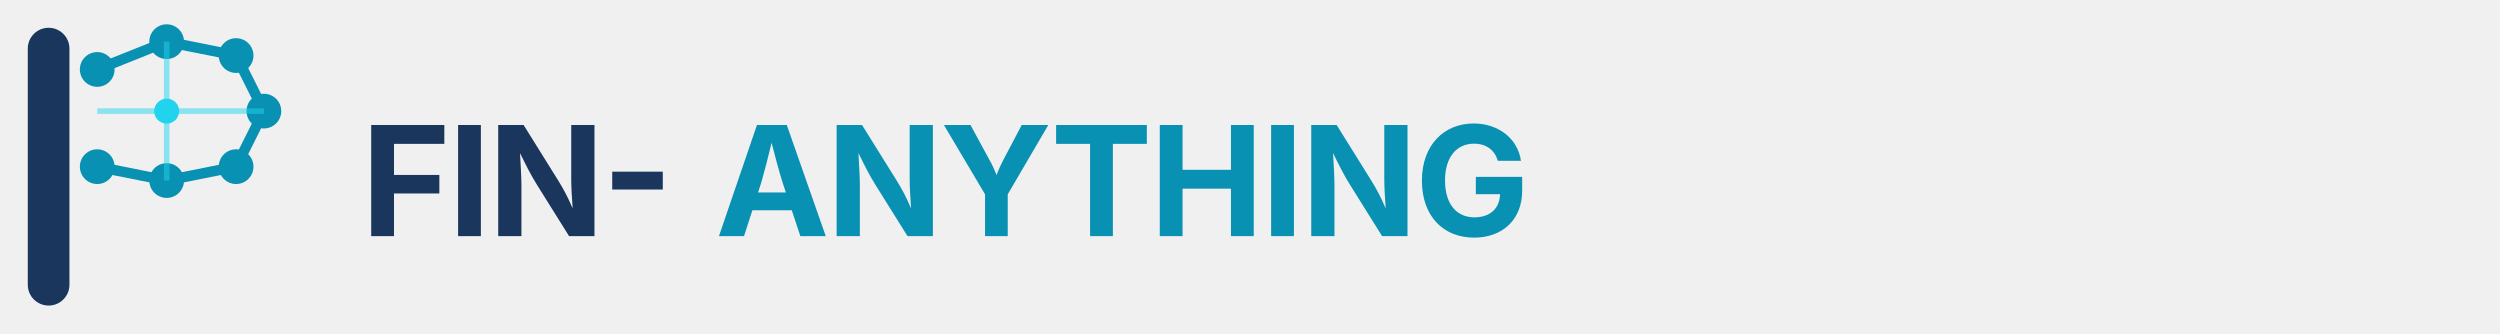
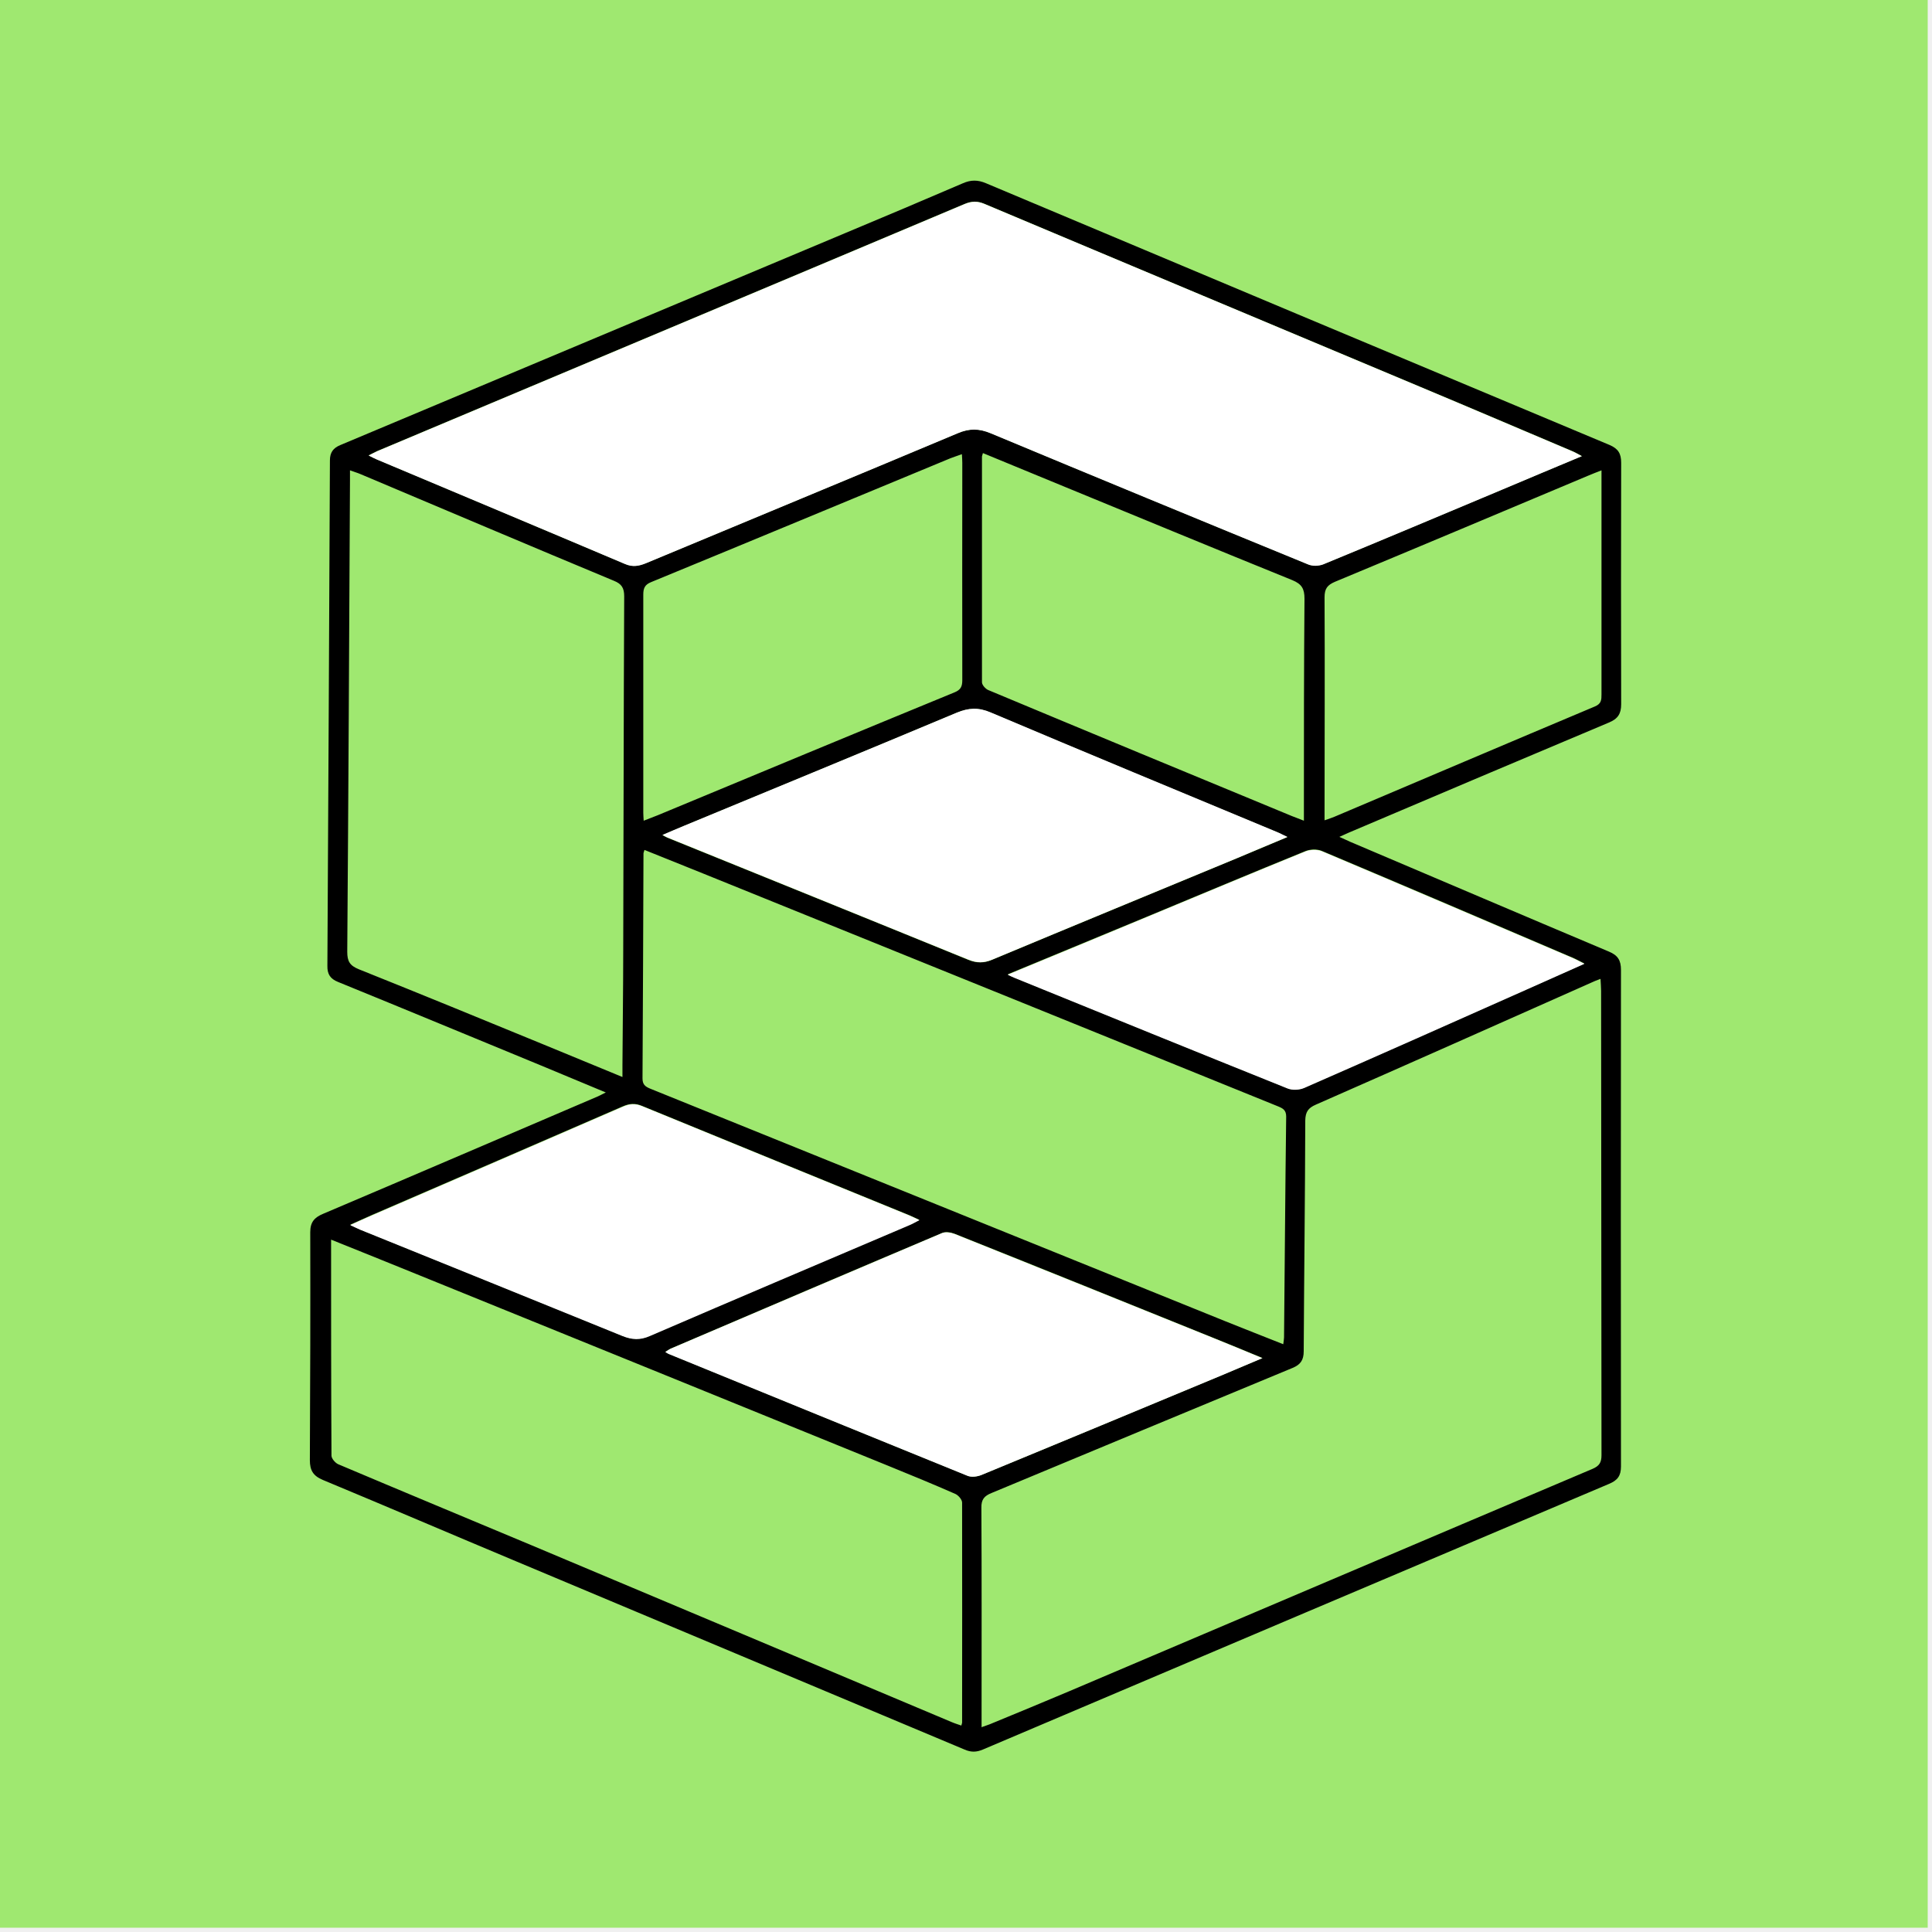
- <svg xmlns="http://www.w3.org/2000/svg" viewBox="0 0 360 48" fill="none">
-   <g>
-     <rect x="4" y="4" width="6" height="40" rx="3" fill="#1a365d" />
-     <circle cx="14" cy="10" r="2.5" fill="#0891b2" />
-     <circle cx="24" cy="6" r="2.5" fill="#0891b2" />
-     <circle cx="34" cy="8" r="2.5" fill="#0891b2" />
-     <circle cx="38" cy="16" r="2.5" fill="#0891b2" />
-     <circle cx="34" cy="24" r="2.5" fill="#0891b2" />
-     <circle cx="24" cy="26" r="2.5" fill="#0891b2" />
-     <circle cx="14" cy="24" r="2.5" fill="#0891b2" />
-     <path d="M14 10 L24 6 L34 8 L38 16 L34 24 L24 26 L14 24" stroke="#0891b2" stroke-width="1.5" fill="none" stroke-linejoin="round" />
-     <line x1="24" y1="6" x2="24" y2="26" stroke="#22d3ee" stroke-width="0.8" opacity="0.5" />
-     <line x1="14" y1="16" x2="38" y2="16" stroke="#22d3ee" stroke-width="0.8" opacity="0.5" />
-     <circle cx="24" cy="16" r="1.8" fill="#22d3ee" />
+ <svg xmlns="http://www.w3.org/2000/svg" viewBox="0 0 992 992">
+   <g id="Layer_2">
+     <rect width="989.8" height="989.8" fill="#9fe870" stroke-width="0" />
  </g>
-   <text x="52" y="34" font-family="Inter, system-ui, sans-serif" font-weight="700" font-size="22" fill="#1a365d" letter-spacing="-0.4">FIN-</text>
-   <text x="103" y="34" font-family="Inter, system-ui, sans-serif" font-weight="700" font-size="22" fill="#0891b2" letter-spacing="-0.4">ANYTHING</text>
+   <g id="Layer_1">
+     <path d="M311.2,561c-12-5-23-9.6-34.1-14.2-34.5-14.2-68.9-28.5-103.5-42.6-4-1.6-5.6-4-5.5-8.3.5-86.5.9-173,1.3-259.5,0-4.1,1.7-6.4,5.4-7.9,86.3-36.2,172.6-72.5,258.9-108.7,20.3-8.5,40.5-17,60.7-25.7,4.1-1.8,7.7-1.8,11.9,0,106.7,44.9,213.4,89.7,320.2,134.4,4.4,1.9,5.9,4.4,5.9,9.1-.1,41.3-.1,82.7,0,124,0,4.9-1.7,7.5-6.3,9.4-44.5,18.7-89,37.6-133.5,56.5-1.4.6-2.7,1.2-4.9,2.2,2.3,1,3.9,1.8,5.5,2.5,44.3,18.8,88.5,37.7,132.9,56.4,4.6,1.9,6.2,4.5,6.2,9.4-.1,85-.1,170,0,255,0,4.8-1.8,7.1-6.1,8.9-107.2,45.4-214.4,90.9-321.5,136.4-3.3,1.4-6.1,1.5-9.5,0-76.6-32.2-153.3-64.3-229.9-96.5-33.2-13.9-66.3-28.1-99.5-41.9-5-2.1-6.7-4.9-6.7-10.2.2-39,.3-78,.2-117,0-5.2,2.1-7.6,6.7-9.5,47.1-20,94.1-40.2,141.1-60.3.9-.4,1.8-.9,3.8-1.9ZM504.1,886.8c2.4-.9,3.9-1.3,5.4-2,13.1-5.4,26.2-10.8,39.2-16.3,89.7-38.1,179.3-76.3,269-114.3,3.5-1.5,4.6-3.3,4.6-7-.1-79.5-.1-159-.2-238.4,0-1.9-.2-3.8-.3-6.2-2.1.8-3.7,1.4-5.1,2.1-47,20.9-94,41.8-141.1,62.5-3.9,1.7-5.3,3.7-5.4,8.1-.1,39.5-.6,79-.8,118.5,0,4.5-1.6,6.9-5.8,8.6-51.5,21.3-103,42.8-154.5,64.2-3.7,1.5-5.3,3.3-5.2,7.6.2,35.5.1,71,.1,106.5,0,1.8,0,3.6,0,6.3ZM812.3,234.2c-2-1-3.2-1.8-4.6-2.4-26.2-11.1-52.4-22.3-78.7-33.3-74.5-31.3-149-62.4-223.4-93.8-3.7-1.6-6.7-1.5-10.3,0-100.5,42.4-201.1,84.6-301.6,126.9-1.3.6-2.6,1.3-4.4,2.2,1.8.9,2.9,1.5,4.1,2,42.5,17.9,85,35.7,127.5,53.7,4,1.7,7.2,1.1,10.8-.4,53.3-22.2,106.7-44.3,160-66.7,6-2.5,11-2.5,17,0,54.2,22.6,108.5,45,162.9,67.3,2.2.9,5.6.8,7.8,0,30.6-12.6,61.1-25.5,91.7-38.3,13.5-5.7,27-11.3,41.2-17.3ZM330.9,436.4c-.2.9-.5,1.4-.5,1.8-.1,38.5-.3,77-.5,115.5,0,3.1,1.3,4.2,4,5.3,98.5,39.8,197,79.7,295.5,119.5,9.7,3.9,19.4,7.7,29.5,11.7.2-1.7.4-2.6.4-3.5.4-37.8.6-75.6,1.1-113.4,0-3.3-1.7-4.2-4.1-5.2-46.1-18.7-92.2-37.4-138.4-56.1-52.3-21.2-104.6-42.3-156.9-63.5-10-4-20-8-30.1-12.1ZM170,636.5c0,37.6,0,74.3.2,110.9,0,1.5,1.9,3.7,3.4,4.4,33.1,14,66.3,27.8,99.5,41.7,71.9,30.2,143.7,60.5,215.5,90.7,1.6.7,3.3,1.2,5,1.8.2-.8.4-1.2.4-1.5,0-37.7.1-75.3,0-113,0-1.5-1.9-3.7-3.4-4.4-11.4-5-23-9.8-34.6-14.5-80.6-32.8-161.3-65.6-241.9-98.3-14.5-5.9-28.9-11.7-44.1-17.8ZM319.6,553c0-2.6,0-4.3,0-5.9.1-19.7.4-39.3.4-59,.2-60.6.2-121.3.5-181.9,0-4.3-1.3-6.4-5.3-8-43.5-18.1-86.8-36.5-130.2-54.8-1.6-.7-3.2-1.1-5.3-1.9,0,2.4,0,3.9,0,5.3-.4,80.6-.8,161.3-1.4,241.9,0,4.9,1.3,7.1,6,9,31.5,12.6,62.9,25.5,94.3,38.4,13.4,5.5,26.7,11,41,16.9ZM660.9,429.8c-2.4-1.1-3.8-1.9-5.3-2.5-49-20.4-98.1-40.7-147-61.4-6.3-2.7-11.3-2.4-17.4.1-46.5,19.5-93.2,38.7-139.8,58-3.6,1.5-7.1,3-11.3,4.8,1.3.7,1.9,1,2.5,1.3,51.5,20.9,103.1,41.7,154.5,62.7,4.4,1.8,8,1.8,12.3,0,41.9-17.5,83.9-34.8,125.9-52.2,8.2-3.4,16.4-6.9,25.5-10.7ZM504.7,232.6c-.3,1.2-.5,1.5-.5,1.8,0,38.6,0,77.3,0,115.9,0,1.4,1.8,3.4,3.2,4,51.9,21.7,103.9,43.2,155.9,64.7,1.8.7,3.6,1.4,6.2,2.4,0-2.9,0-5,0-7.1,0-35.6,0-71.3.3-106.9,0-5.1-1.4-7.5-6.2-9.5-39-15.8-77.9-31.9-116.8-47.9-14-5.8-28-11.5-42.2-17.4ZM493.9,233.2c-2.2.8-4.1,1.4-5.9,2.1-51.2,21.2-102.4,42.5-153.7,63.6-3.2,1.3-4,3.1-4,6.4,0,37.3,0,74.7,0,112,0,1.1.1,2.3.2,4.1,2.6-1,4.9-1.9,7.2-2.8,50.8-21.1,101.5-42.2,152.4-63.1,3.2-1.3,4-3,4-6.3-.1-37.2,0-74.3,0-111.5,0-1.3-.1-2.6-.2-4.4ZM648.3,697.3c-9.2-3.8-17.1-7.1-25.1-10.3-44.3-17.9-88.6-35.8-133-53.5-2-.8-4.7-1.2-6.5-.4-46.5,19.6-92.9,39.5-139.2,59.3-.9.4-1.7,1.1-2.8,1.7.8.5,1.3.8,1.7,1,51.1,20.9,102.3,41.9,153.5,62.6,2,.8,4.9.5,7-.4,41.1-16.9,82.1-34,123.2-51.1,6.7-2.8,13.4-5.7,21.3-9ZM517.6,500.4c1.8.9,2.5,1.2,3.3,1.5,46.7,19,93.4,38,140.2,56.8,2.4,1,6,.9,8.4-.2,38.3-16.8,76.4-33.8,114.6-50.7,9.5-4.2,19-8.5,29.4-13.1-2.5-1.2-4-2.1-5.6-2.8-43-18.4-86-36.8-129.2-55-2.4-1-5.9-.9-8.4.1-27.3,11.1-54.5,22.5-81.7,33.8-23.4,9.7-46.7,19.3-71,29.4ZM180,629c2.1,1,3.5,1.7,4.8,2.2,44.9,18.2,89.9,36.3,134.7,54.6,5,2,9.1,2.2,14.1,0,44.5-19.2,89.1-38.1,133.7-57.1,1.4-.6,2.7-1.3,4.7-2.4-2.3-1-3.6-1.7-5-2.3-45.8-18.7-91.6-37.4-137.4-56.2-3.6-1.5-6.5-1.2-9.9.3-42.8,18.6-85.6,37.1-128.4,55.6-3.6,1.6-7.2,3.2-11.4,5.1ZM680.1,421.2c2.2-.8,3.6-1.2,5-1.8,44.6-18.9,89.2-37.9,133.9-56.7,3.3-1.4,3.3-3.5,3.3-6.2,0-36.3,0-72.6,0-108.9,0-1.8,0-3.6,0-6.1-2.8,1.1-4.9,1.9-7,2.8-43.3,18.2-86.5,36.4-129.8,54.4-4,1.7-5.4,3.6-5.4,8,.2,36.5,0,73,0,109.4,0,1.5,0,2.9,0,5.2Z" fill="#000" stroke-width="0" />
+     <path d="M812.3,234.2c-14.2,5.9-27.7,11.6-41.2,17.3-30.5,12.8-61.1,25.7-91.7,38.3-2.3.9-5.6,1-7.8,0-54.4-22.3-108.7-44.7-162.9-67.3-6-2.5-11-2.6-17,0-53.3,22.4-106.6,44.4-160,66.7-3.7,1.5-6.9,2.1-10.8.4-42.4-18-85-35.8-127.5-53.7-1.2-.5-2.3-1.1-4.1-2,1.8-.9,3.1-1.6,4.4-2.2,100.5-42.3,201.1-84.5,301.6-126.9,3.7-1.5,6.6-1.6,10.3,0,74.4,31.3,148.9,62.5,223.4,93.8,26.3,11,52.4,22.2,78.7,33.3,1.3.6,2.6,1.3,4.6,2.4Z" fill="#fff" stroke-width="0" />
+     <path d="M660.9,429.8c-9.1,3.8-17.3,7.2-25.5,10.7-42,17.4-84,34.7-125.9,52.2-4.3,1.8-7.9,1.8-12.3,0-51.5-21-103-41.8-154.5-62.7-.6-.2-1.2-.6-2.5-1.3,4.1-1.8,7.7-3.3,11.3-4.8,46.6-19.3,93.3-38.5,139.8-58,6.1-2.5,11.1-2.8,17.4-.1,48.9,20.7,98,41,147,61.4,1.5.6,2.9,1.4,5.3,2.5Z" fill="#fff" stroke-width="0" />
+     <path d="M648.3,697.3c-7.9,3.3-14.6,6.2-21.3,9-41,17.1-82.1,34.1-123.2,51.1-2.1.8-5,1.2-7,.4-51.2-20.8-102.3-41.7-153.5-62.6-.5-.2-.9-.5-1.7-1,1.1-.7,1.9-1.3,2.8-1.7,46.4-19.8,92.8-39.6,139.2-59.3,1.8-.8,4.6-.3,6.5.4,44.4,17.8,88.7,35.6,133,53.5,8,3.2,15.9,6.5,25.1,10.3Z" fill="#fff" stroke-width="0" />
+     <path d="M517.6,500.4c24.3-10,47.7-19.7,71-29.4,27.2-11.3,54.4-22.7,81.7-33.8,2.4-1,6-1.1,8.4-.1,43.1,18.2,86.1,36.6,129.2,55,1.6.7,3.2,1.6,5.6,2.8-10.3,4.6-19.8,8.8-29.4,13.1-38.2,17-76.4,34-114.6,50.7-2.4,1-5.9,1.2-8.4.2-46.8-18.8-93.5-37.8-140.2-56.8-.8-.3-1.5-.7-3.3-1.5Z" fill="#fff" stroke-width="0" />
+     <path d="M180,629c4.2-1.9,7.8-3.6,11.4-5.1,42.8-18.5,85.6-37,128.4-55.6,3.4-1.5,6.3-1.8,9.9-.3,45.8,18.8,91.6,37.5,137.4,56.2,1.4.6,2.7,1.2,5,2.3-2,1-3.3,1.8-4.7,2.4-44.6,19-89.2,37.9-133.7,57.1-5,2.2-9.1,2-14.1,0-44.9-18.3-89.8-36.4-134.7-54.6-1.4-.6-2.7-1.2-4.8-2.2Z" fill="#fff" stroke-width="0" />
+   </g>
</svg>
